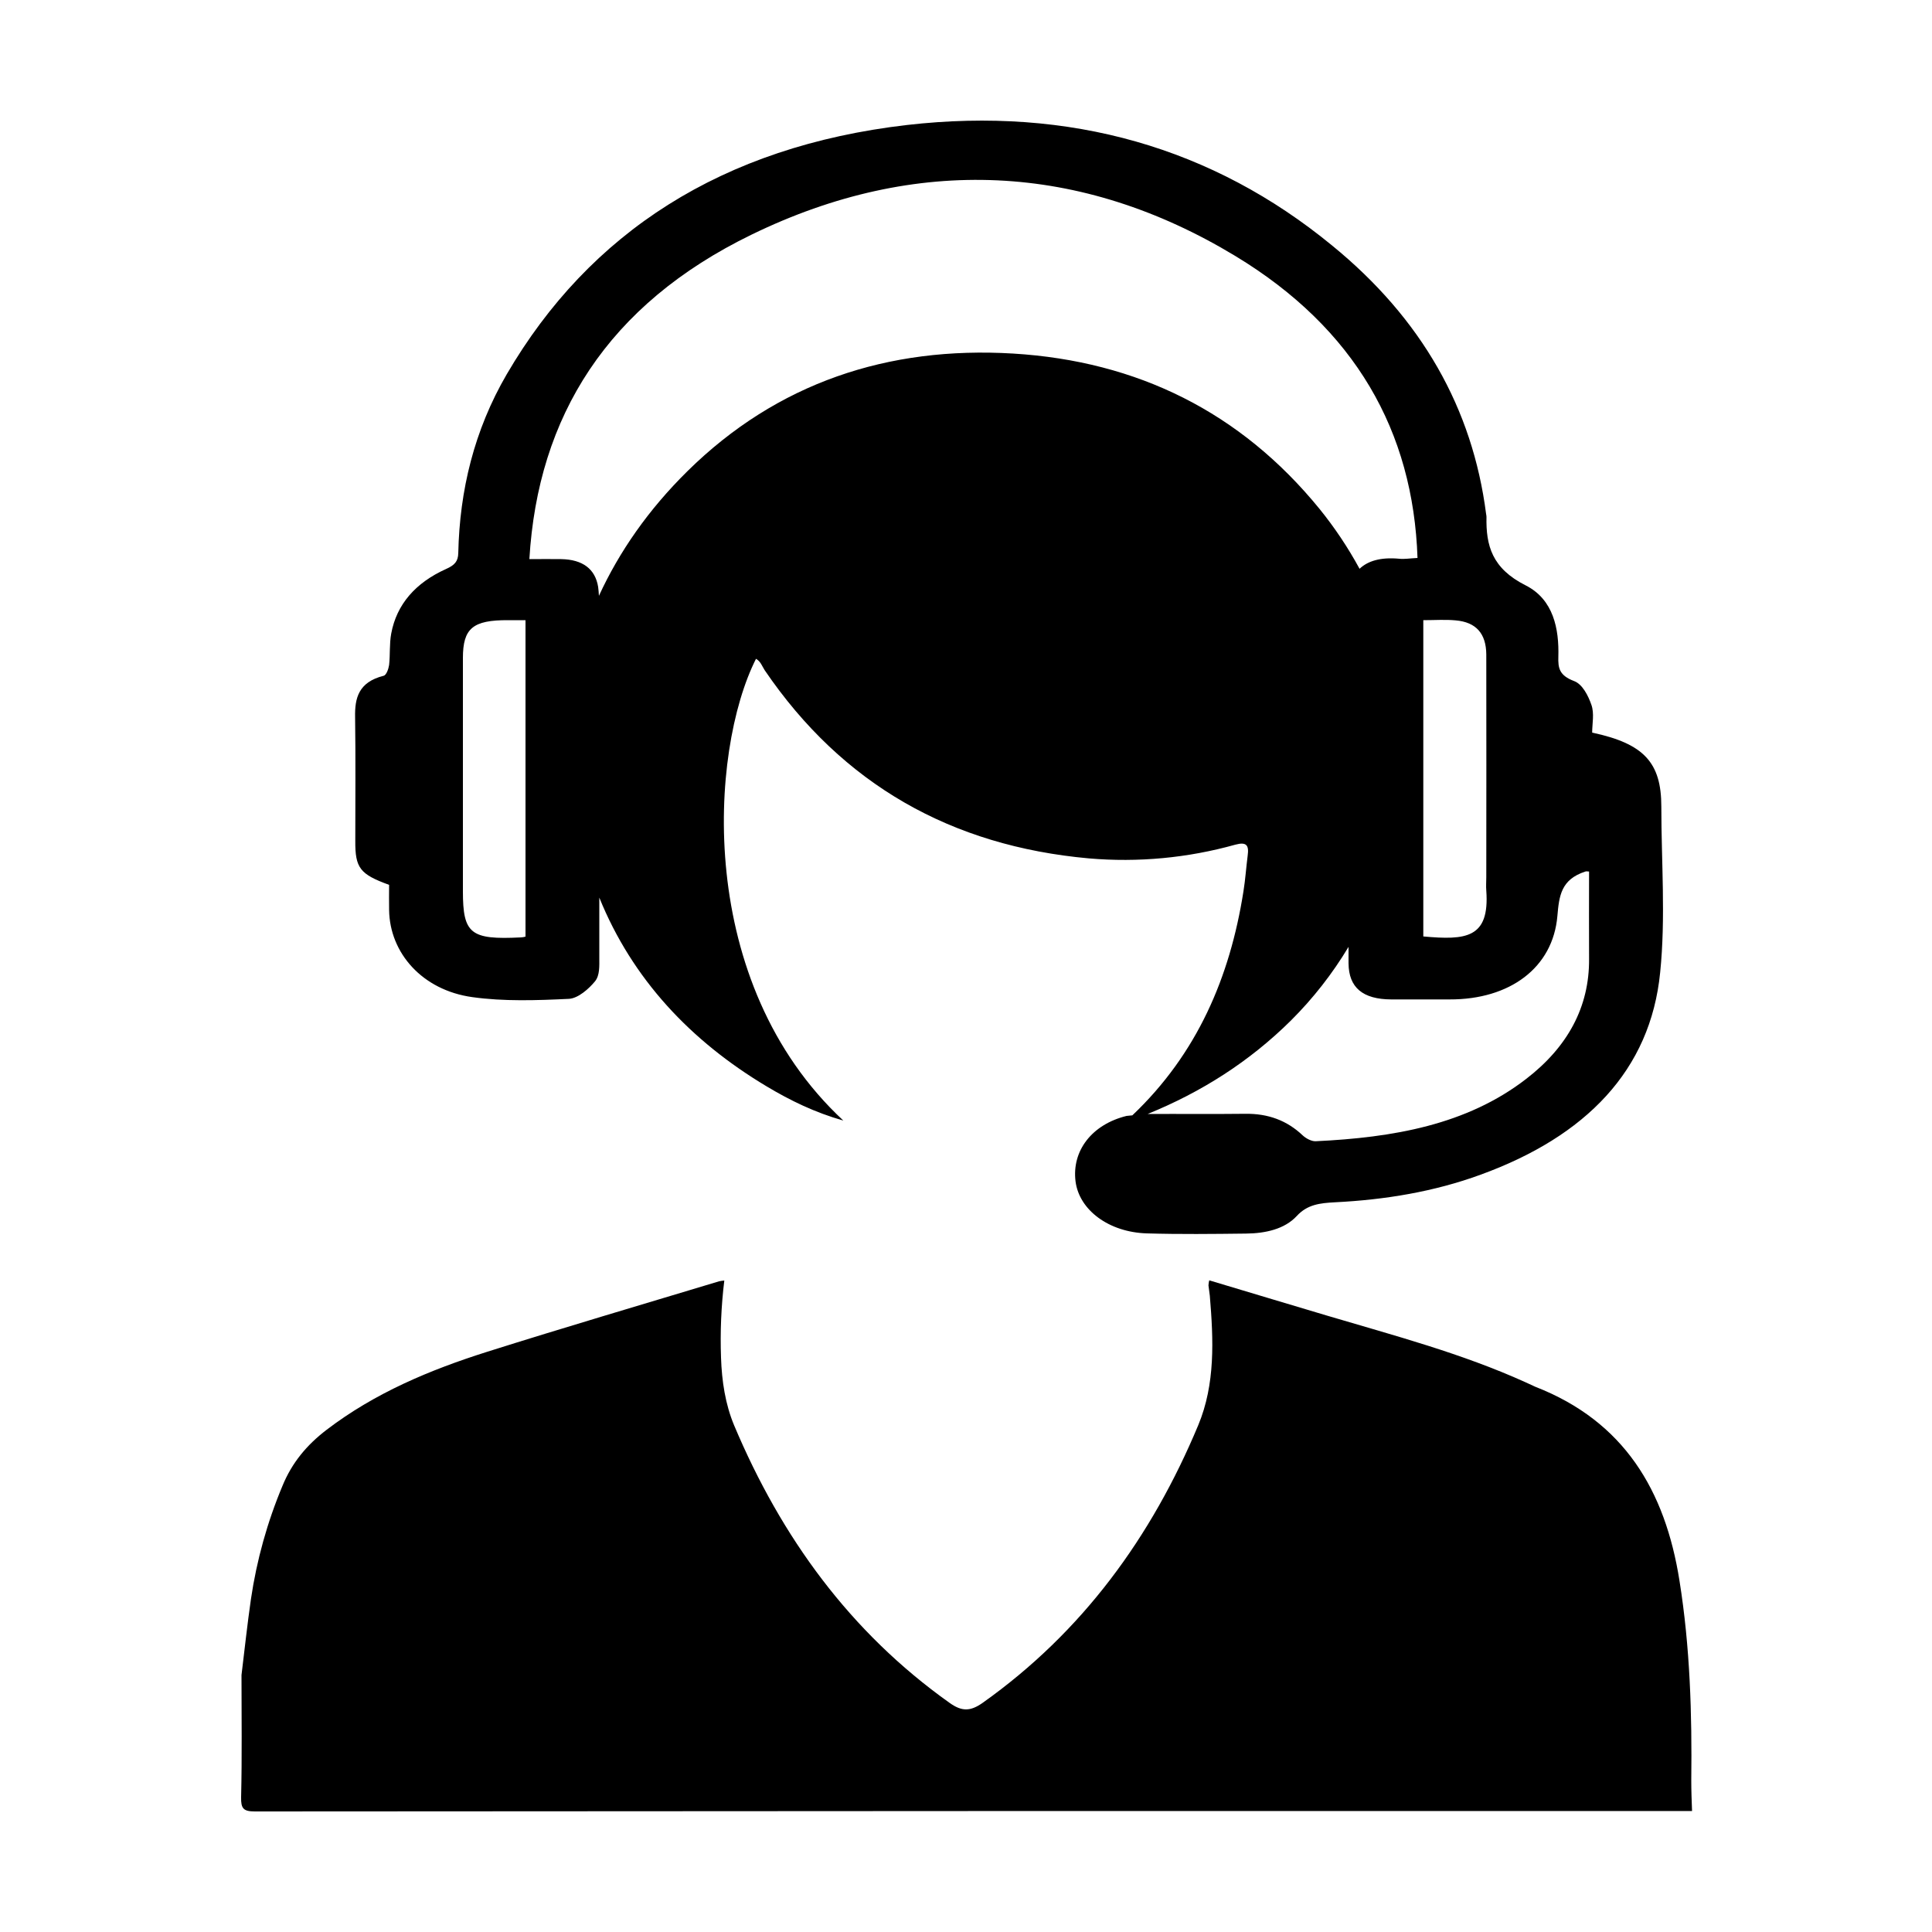
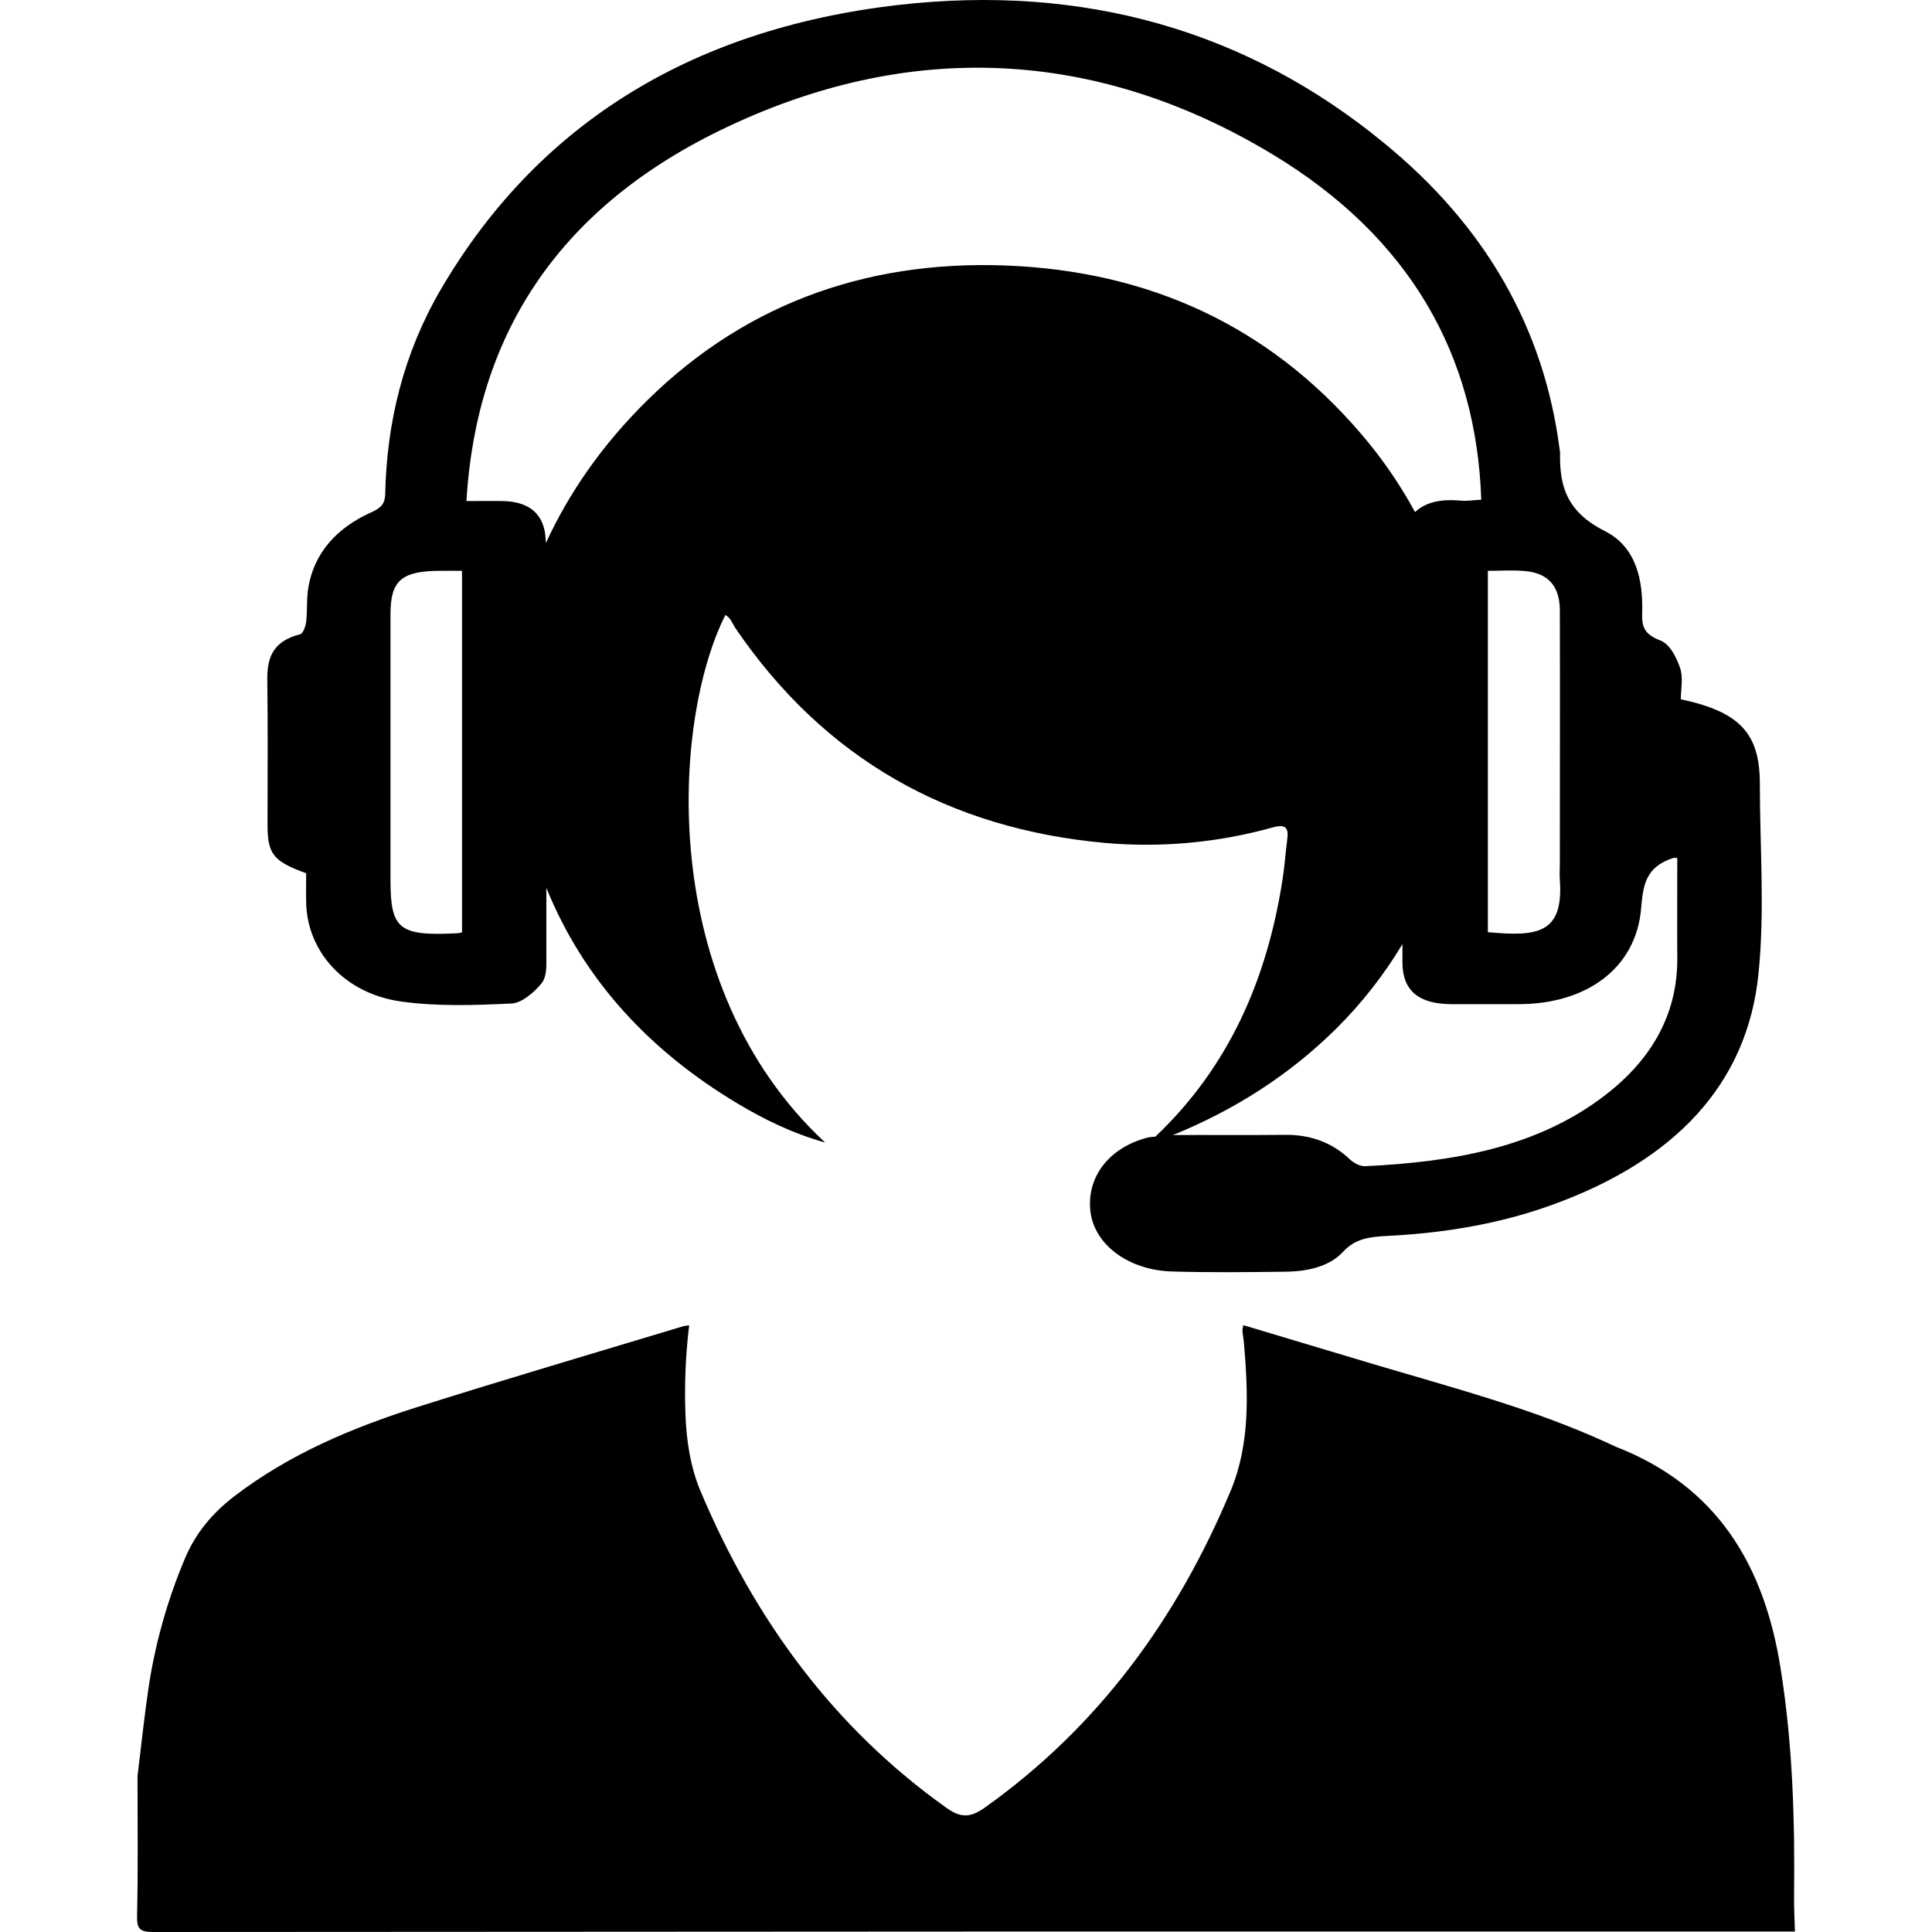
- <svg xmlns="http://www.w3.org/2000/svg" id="ed6b864a-7a8f-420c-adf4-035fbf955eb2" data-name="Layer 1" viewBox="0 0 1000 1000">
-   <path d="M875.4,921.8c.4-34.7-.6-69.2-6.1-103.6-7.4-46.8-28.7-82.5-74.6-100.4l-5-2.3c-33.1-15-68-24.2-102.7-34.5-20.3-6-40.6-12.2-61.1-18.3a15.067,15.067,0,0,0-.4,2.6l.7,5.4c1.9,22.8,2.9,45.6-6,67-24.2,57.9-59.9,107-111.6,143.7-6.4,4.5-10.8,4.5-17.1,0C440,844.8,404.4,795.7,380,737.8c-4.6-11-6.4-23-6.8-35.1a254.295,254.295,0,0,1,1.7-39.9,23.369,23.369,0,0,0-2.7.4c-40.1,12.1-80.2,23.9-120.1,36.5C222.4,709.1,194,721,169,740.1c-10.2,7.8-17.9,17-22.8,29a243.46,243.46,0,0,0-16.3,58.5c-1.9,13.1-3.3,26.3-4.9,39.4,0,21.1.3,42.2-.2,63.3-.1,5.7,1.1,7.3,7.1,7.3q372-.3,743.9-.2c-.2-5.2-.4-10.5-.4-15.6ZM201.4,458c0,4.2-.1,8.6,0,13,.3,22.3,17.2,41.5,43,45.1,16.4,2.3,33.4,1.7,50.1.9,4.8-.3,10.3-5.2,13.5-9.1,2.5-3.1,2.2-8,2.2-12.1V464.6c17.1,42.2,47.3,74.2,86.6,97.7,12.2,7.3,24.9,13.5,39.7,17.7-76.7-71.3-69.4-191-45.2-239,2.4,1.3,3.2,3.9,4.5,5.9,40.3,59.2,96.7,91,167.8,97.4a213.21,213.21,0,0,0,75.8-7.1c5.9-1.6,7.1.4,6.4,5.6-.8,6.2-1.2,12.4-2.2,18.6-7,44.5-24,84.1-57.5,115.9l-3,.3c-17.9,4.4-28.4,18-26.4,33.9,1.9,14.8,17.2,26.3,36.9,26.9,17.1.5,34.2.3,51.3.1,10.1-.1,20-2.3,26.3-9.1,5.5-6,12.1-6.7,19.8-7.1,26-1.3,51.4-5.5,75.4-14.3,54.4-19.8,87.9-54,92.9-104.7,2.9-28.4.6-57.2.6-85.8,0-22.8-9-32.6-35.8-38.3,0-4.6,1.2-9.9-.4-14.4-1.6-4.6-4.6-10.7-9-12.3-7.6-2.9-8.3-6.7-8.1-12.6.4-14.4-2.5-29.6-16.9-36.9-17.5-8.8-20.6-20.7-20.3-35.4a8.752,8.752,0,0,0-.2-1.6c-7-54.5-33.3-101.1-79.8-139-61.5-50.5-135.5-72-220-62.3-95.7,11.1-164.3,55.7-207.1,129-16.9,29-24.4,60.2-25.1,92.6-.1,4.2-1.8,6.2-6.3,8.2-15.8,7.1-25.6,18.3-28.4,33.4-1,5.3-.5,10.9-1.1,16.3-.3,2-1.4,5.3-2.9,5.6-13,3.3-14.9,11.6-14.7,21.4.3,21.4.1,42.7.1,64-.1,14.1,2.4,17.3,17.5,22.8Zm604.7,16.1c.9-10.3,1.8-18.9,14.5-23,.4-.2,1.1,0,1.9,0,0,15.1-.1,30.2,0,45.2.2,24.9-11.1,45.6-32.5,62.1-30.9,23.9-69.1,30.4-109,32.3-2.2.1-5.1-1.5-6.7-3-8.1-7.7-17.9-11.4-29.9-11.2-16.8.2-33.6,0-50.4.1,27.8-11.3,52.7-27.1,74.2-48.4A196.236,196.236,0,0,0,698,490.1v8.5c.1,12.6,7.4,18.6,22,18.7h30.3c31.2.1,53.5-16.4,55.8-43.2ZM736.7,321c6,0,11.4-.4,16.7.1,10.6.9,15.8,6.8,15.9,17.6.1,38.4,0,76.9,0,115.3,0,2.4-.2,4.7,0,7,1.8,24.7-10.6,25.7-32.6,23.7V321ZM389.1,121.4C474.2,80,559.7,84.3,639.4,132.5c62,37.5,92.1,90.8,94.3,156.3-4.1.2-6.8.7-9.5.4-9.7-.9-16.3,1.2-20.5,5.2a203.166,203.166,0,0,0-20.8-31.1c-40.8-50-94.2-76.4-158.5-80.3-64.8-3.9-122.2,15.2-168.5,60.8-20.4,20.1-35.4,41.8-45.9,64.6-.1-1.6-.2-3.2-.4-4.6-1.5-9.3-8-14.2-19.1-14.4-5.1-.1-10.2,0-16.5,0,4.4-73.9,40.4-131.7,115.1-168ZM239.6,340.6c0-15.4,5.1-19.7,23.5-19.6H272V484.8a10.267,10.267,0,0,1-2.5.4c-26,1.3-29.9-1.9-29.9-23.9Z" />
+ <svg xmlns="http://www.w3.org/2000/svg" id="aada9497-467b-4f28-9515-44948d5caa17" data-name="ece32463-6df5-4d17-b69d-6246d2e7e603" viewBox="0 0 1000 1000">
+   <path d="M928.606,981.946c.457-39.65-.685-79.07-6.97-118.377-8.456-53.475-32.794-94.267-85.241-114.721l-5.713-2.628c-37.821-17.14-77.699-27.652-117.349-39.421-23.195-6.856-46.391-13.94-69.815-20.91a17.22,17.22,0,0,0-.457,2.971l.8,6.17c2.171,26.052,3.314,52.104-6.856,76.557-27.652,66.159-68.444,122.262-127.518,164.197-7.313,5.142-12.34,5.142-19.539,0-58.846-41.821-99.524-97.924-127.404-164.083-5.256-12.569-7.313-26.281-7.77-40.106a290.57,290.57,0,0,1,1.942-45.591,26.684,26.684,0,0,0-3.085.457c-45.82,13.826-91.639,27.309-137.23,41.706-33.936,10.741-66.387,24.338-94.953,46.163-11.655,8.912-20.453,19.425-26.052,33.136A278.182,278.182,0,0,0,76.771,874.31C74.6,889.279,73,904.361,71.172,919.33c0,24.11.343,48.219-.229,72.329-.114,6.513,1.257,8.341,8.113,8.341q425.06-.343,850.006-.229C928.834,993.83,928.606,987.774,928.606,981.946ZM158.47,451.992c0,4.799-.114,9.827,0,14.854.343,25.481,19.653,47.419,49.133,51.533,18.739,2.628,38.164,1.942,57.246,1.028,5.485-.343,11.769-5.942,15.425-10.398,2.857-3.542,2.514-9.141,2.514-13.826v-35.65c19.539,48.219,54.047,84.784,98.952,111.635,13.94,8.341,28.452,15.426,45.363,20.225-87.64-81.47-79.299-218.243-51.647-273.09,2.742,1.485,3.656,4.456,5.142,6.742C426.646,392.69,491.091,429.025,572.332,436.338a243.621,243.621,0,0,0,86.612-8.113c6.742-1.828,8.113.457,7.313,6.399-.914,7.084-1.371,14.169-2.514,21.253-7.998,50.847-27.423,96.096-65.701,132.431l-3.428.343c-20.453,5.028-32.451,20.567-30.166,38.735,2.171,16.911,19.653,30.051,42.163,30.737,19.539.571,39.078.343,58.617.114,11.541-.114,22.853-2.628,30.051-10.398,6.285-6.856,13.826-7.656,22.624-8.113,29.709-1.485,58.731-6.285,86.155-16.34,62.159-22.624,100.438-61.702,106.151-119.634,3.314-32.451.686-65.359.686-98.038,0-26.052-10.284-37.25-40.906-43.763,0-5.256,1.371-11.312-.457-16.454-1.828-5.256-5.256-12.226-10.284-14.054-8.684-3.314-9.484-7.656-9.255-14.397.457-16.454-2.857-33.822-19.311-42.163-19.996-10.055-23.538-23.653-23.195-40.449a9.991,9.991,0,0,0-.229-1.828c-7.998-62.274-38.05-115.52-91.182-158.826C645.803,16.077,561.248-8.49,464.696,2.594c-109.35,12.683-187.735,63.645-236.64,147.4-19.311,33.136-27.88,68.787-28.68,105.808-.114,4.799-2.057,7.084-7.199,9.37-18.054,8.113-29.252,20.91-32.451,38.164-1.143,6.056-.571,12.455-1.257,18.625-.343,2.285-1.6,6.056-3.314,6.399-14.854,3.771-17.025,13.255-16.797,24.452.343,24.452.114,48.791.114,73.129-.114,16.111,2.742,19.768,19.996,26.052ZM849.421,470.389c1.028-11.769,2.057-21.596,16.568-26.281.457-.229,1.257,0,2.171,0,0,17.254-.114,34.508,0,51.647.229,28.452-12.683,52.104-37.136,70.958-35.307,27.309-78.956,34.736-124.547,36.907-2.514.114-5.827-1.714-7.656-3.428-9.255-8.798-20.453-13.026-34.165-12.797-19.196.229-38.392,0-57.589.114,31.765-12.912,60.217-30.965,84.784-55.304a224.225,224.225,0,0,0,34.05-43.534v9.712c.114,14.397,8.456,21.253,25.138,21.367h34.622c35.65.114,61.131-18.739,63.759-49.362ZM770.122,295.451c6.856,0,13.026-.457,19.082.114,12.112,1.028,18.054,7.77,18.168,20.11.114,43.877,0,87.869,0,131.746,0,2.742-.229,5.37,0,7.998,2.057,28.223-12.112,29.366-37.25,27.081V295.451Zm-397.18-228.07C470.18,20.076,567.876,24.99,658.944,80.064c70.843,42.849,105.237,103.751,107.75,178.594-4.685.229-7.77.8-10.855.457-11.084-1.028-18.625,1.371-23.424,5.942a232.151,232.151,0,0,0-23.767-35.536c-46.62-57.132-107.636-87.297-181.108-91.754-74.043-4.456-139.63,17.368-192.534,69.472-23.31,22.967-40.449,47.762-52.447,73.814-.114-1.828-.229-3.656-.457-5.256-1.714-10.627-9.141-16.226-21.824-16.454-5.827-.114-11.655,0-18.853,0,5.028-84.441,46.162-150.485,131.517-191.963ZM202.118,317.847c0-17.597,5.827-22.51,26.852-22.396h10.17V482.615a11.732,11.732,0,0,1-2.857.457c-29.709,1.485-34.165-2.171-34.165-27.309Z" />
</svg>
